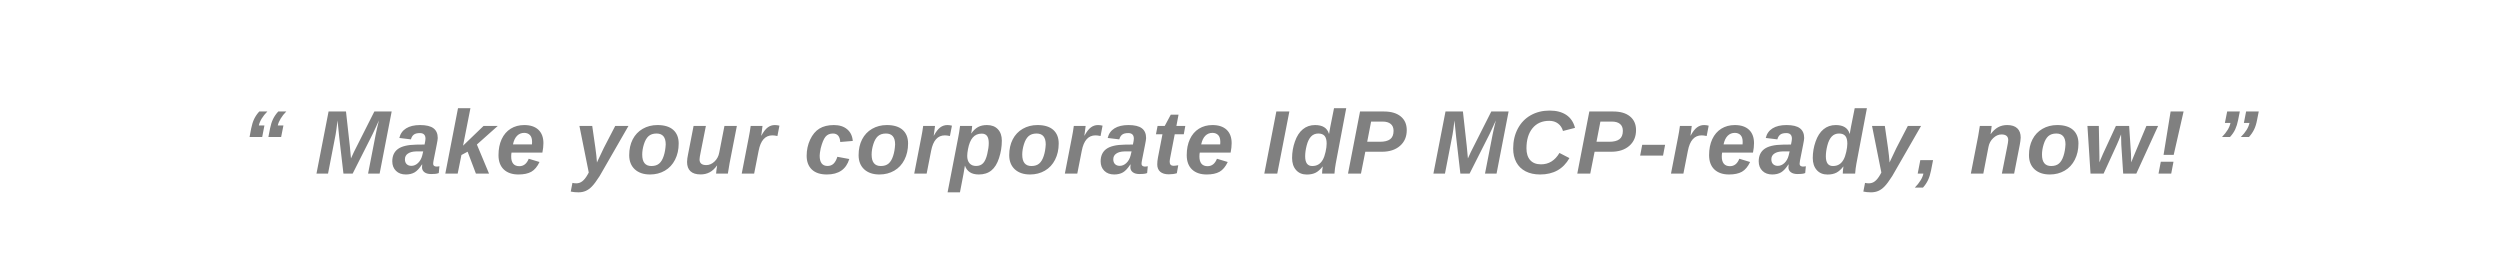
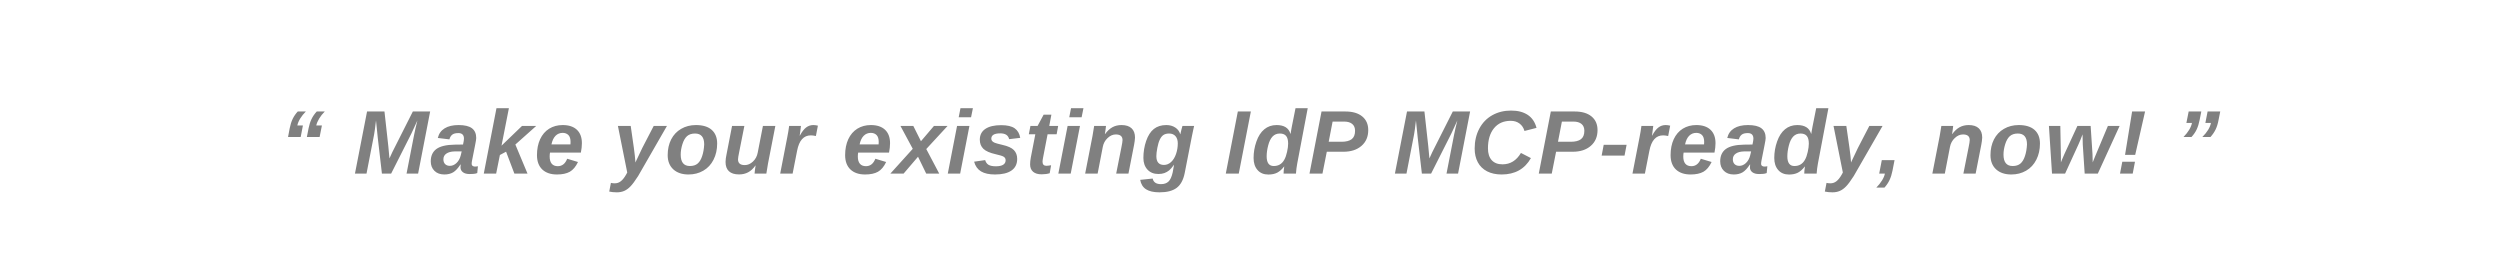
<svg xmlns="http://www.w3.org/2000/svg" viewBox="0 0 720 80">
  <text x="360" y="50" text-anchor="middle" font-family="'Segoe UI','Helvetica Neue',Arial,sans-serif" font-size="26" font-weight="700" font-style="italic" fill="#808080" letter-spacing="0.5">
-     “ Make your corporate IdP MCP-ready, now! ”
+     “ Make your existing IdP MCP-ready, now! ”
  </text>
</svg>
